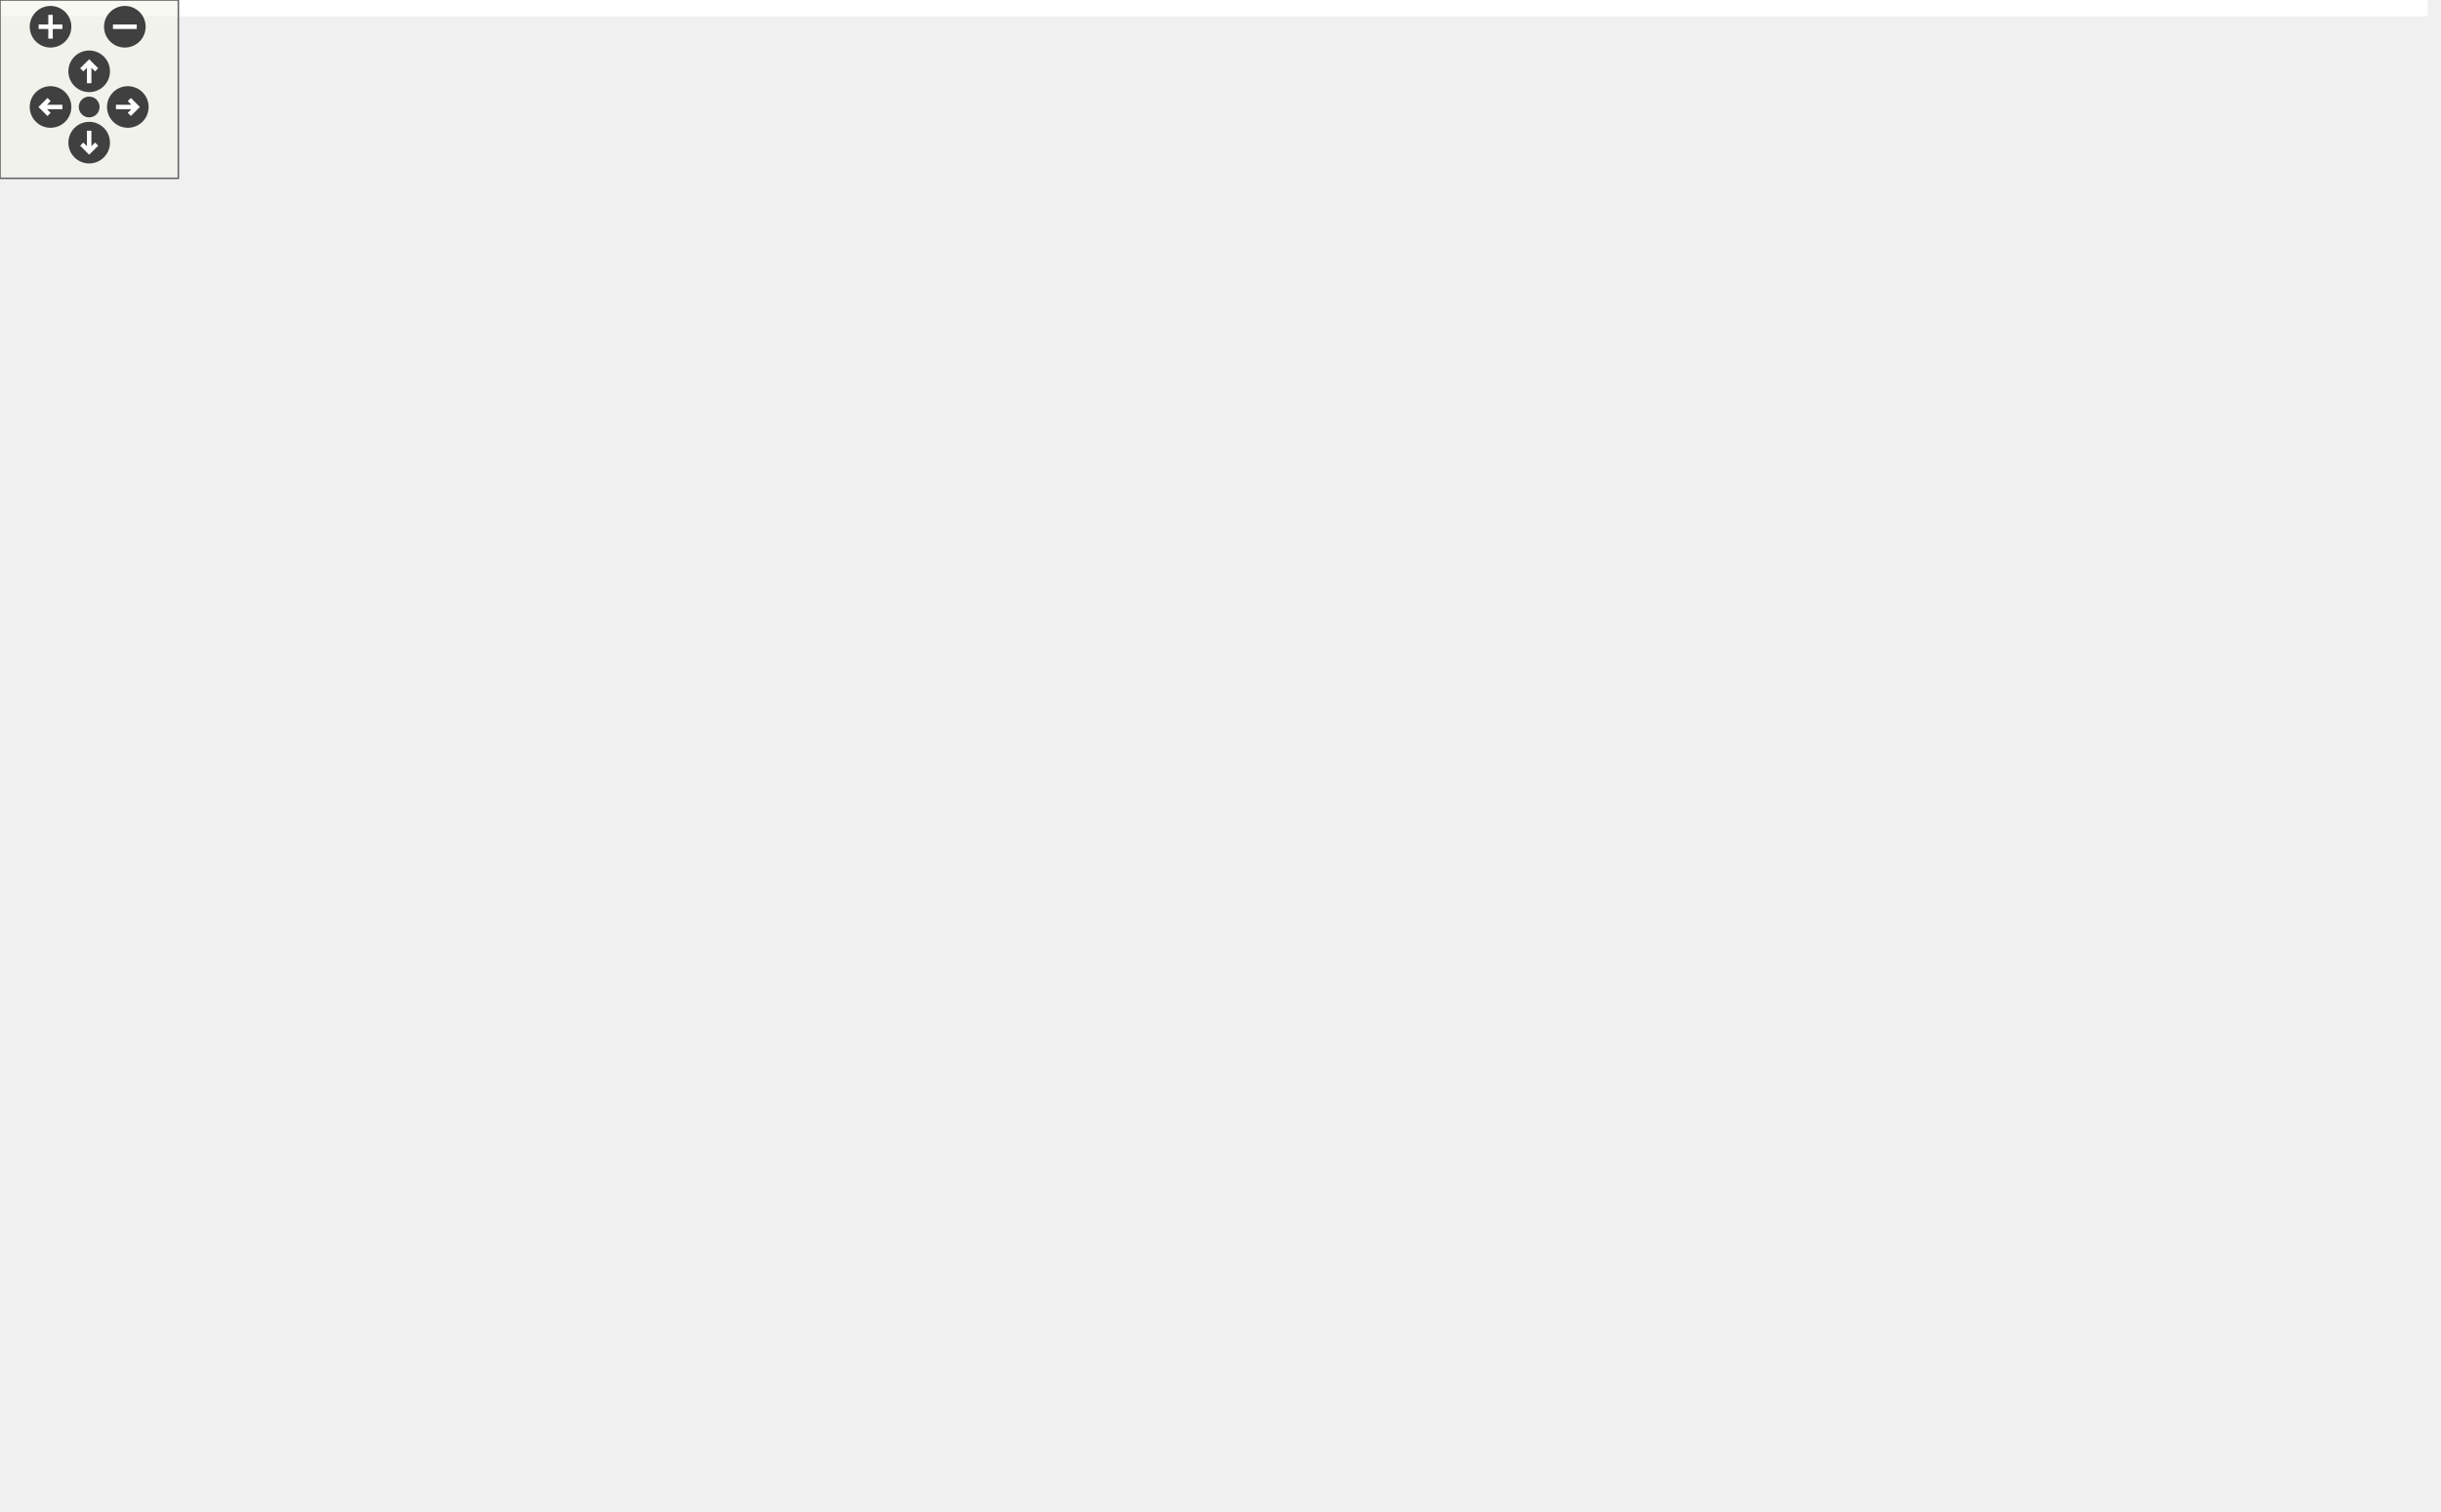
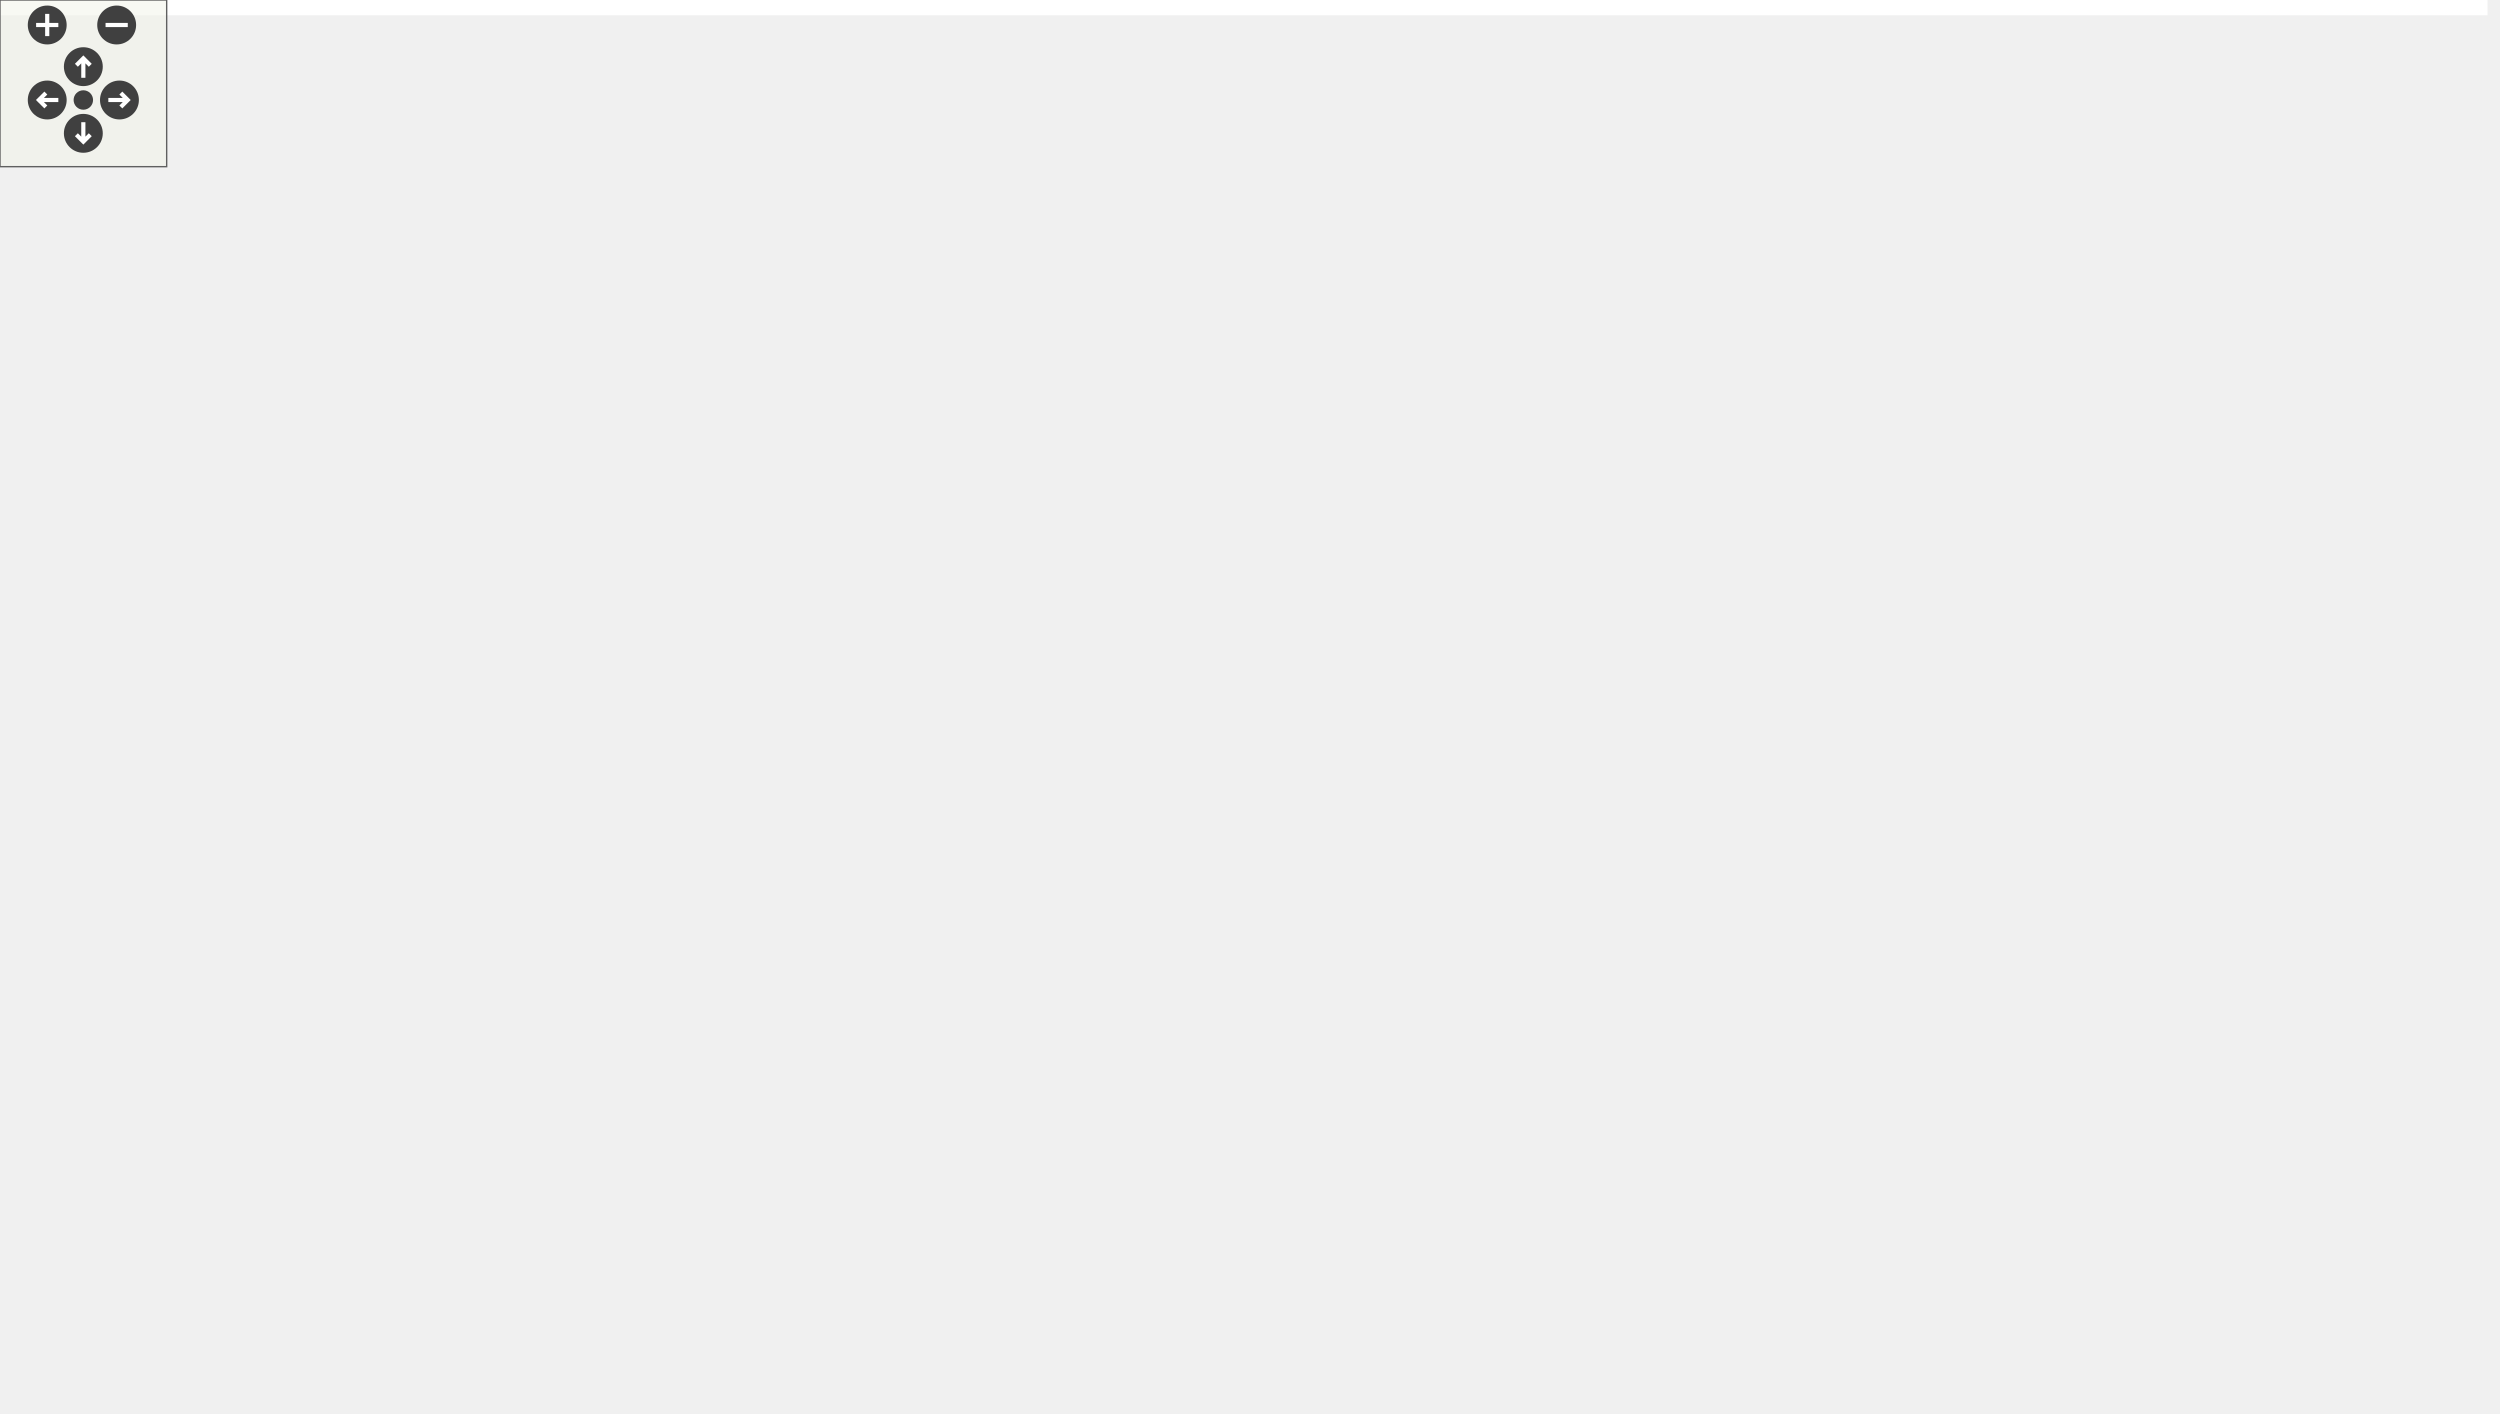
<svg xmlns="http://www.w3.org/2000/svg" xmlns:xlink="http://www.w3.org/1999/xlink" id="main" version="1.1" xml:space="preserve">
  <defs>
    <circle id="rim" cx="0" cy="0" r="7" />
    <circle id="rim2" cx="0" cy="0" r="3.5" />
    <g id="zoomPlus">
      <use xlink:href="#rim" fill="#404040">
        <set attributeName="fill" to="#808080" begin="zoomplus.mouseover" end="zoomplus.mouseout" />
      </use>
      <path d="M-4,0h8M0,-4v8" fill="none" stroke="white" stroke-width="1.5" pointer-events="none" />
    </g>
    <g id="zoomMin">
      <use xlink:href="#rim" fill="#404040">
        <set attributeName="fill" to="#808080" begin="zoomminus.mouseover" end="zoomminus.mouseout" />
      </use>
      <path d="M-4,0h8" fill="none" stroke="white" stroke-width="1.5" pointer-events="none" />
    </g>
    <g id="dirArrow">
      <path fill="none" stroke="white" stroke-width="1.5" d="M0,-3.0v7 M-2.5,-0.5L0,-3.0L2.5,-0.5" />
    </g>
    <g id="resetDef">
      <use xlink:href="#rim2" fill="#404040">
        <set attributeName="fill" to="#808080" begin="reset.mouseover" end="reset.mouseout" />
      </use>
    </g>
  </defs>
  <svg id="graph" class="graph">
    <g id="viewport">
-       <polygon fill="white" stroke="white" points="-4,5 -4,-448 816.17,-448 816.17,5 -4,5" />
+       <polygon fill="white" stroke="white" points="-4,5 -4,-448 895,-448 895,5 -4,5" />
      <g id="node1" class="node">
-         <polygon fill="#bfbfbf" stroke="black" points="393.5,-421 393.5,-443 516.5,-443 516.5,-421 393.5,-421" />
-         <text text-anchor="middle" x="455" y="-430" font-family="FreeSans" font-size="10.00">asynchronousworkunit.h</text>
+         <polygon fill="#bfbfbf" stroke="black" points="137.5,-421 137.5,-443 260.5,-443 260.5,-421 137.5,-421" />
+         <text text-anchor="middle" x="199" y="-430" font-family="FreeSans" font-size="10.00">asynchronousworkunit.h</text>
      </g>
      <g id="node3" class="node">
        <a xlink:href="datatypes_8h.html" target="_top" xlink:title="This file declares a few typedefs to allow flexibility, in case a change is required/desired.">
-           <polygon fill="white" stroke="black" points="296,-121 296,-143 364,-143 364,-121 296,-121" />
-           <text text-anchor="middle" x="330" y="-130" font-family="FreeSans" font-size="10.00">datatypes.h</text>
+           <polygon fill="white" stroke="black" points="480,-121 480,-143 548,-143 548,-121 480,-121" />
+           <text text-anchor="middle" x="514" y="-130" font-family="FreeSans" font-size="10.00">datatypes.h</text>
        </a>
      </g>
      <g id="edge2" class="edge">
-         <path fill="none" stroke="midnightblue" d="M393.163,-428.606C268.758,-420.082 0,-392.367 0,-312 0,-312 0,-312 0,-252 0,-211.186 21.943,-200.9 57,-180 94.862,-157.427 218.342,-142.58 285.509,-135.961" />
-         <polygon fill="midnightblue" stroke="midnightblue" points="286.167,-139.414 295.784,-134.97 285.494,-132.447 286.167,-139.414" />
+         <path fill="none" stroke="midnightblue" d="M137.398,-421.588C78.954,-407.766 0,-377.055 0,-312 0,-312 0,-312 0,-252 0,-209.479 25.265,-199.597 63,-180 133.106,-143.591 370.374,-134.768 469.698,-132.655" />
+         <polygon fill="midnightblue" stroke="midnightblue" points="469.784,-136.154 479.712,-132.455 469.644,-129.156 469.784,-136.154" />
      </g>
      <g id="node19" class="node">
        <a xlink:href="doublebufferedresource_8h.html" target="_top" xlink:title="This file defines the template double buffered resources that can be attached to a thread...">
-           <polygon fill="white" stroke="black" points="627.5,-241 627.5,-263 758.5,-263 758.5,-241 627.5,-241" />
-           <text text-anchor="middle" x="693" y="-250" font-family="FreeSans" font-size="10.00">doublebufferedresource.h</text>
+           <polygon fill="white" stroke="black" points="133.5,-241 133.5,-263 264.5,-263 264.5,-241 133.5,-241" />
+           <text text-anchor="middle" x="199" y="-250" font-family="FreeSans" font-size="10.00">doublebufferedresource.h</text>
        </a>
      </g>
      <g id="edge18" class="edge">
-         <path fill="none" stroke="midnightblue" d="M506.735,-420.978C558.178,-407.242 635.396,-378.602 678,-324 689.187,-309.662 692.569,-288.991 693.368,-273.473" />
-         <polygon fill="midnightblue" stroke="midnightblue" points="696.872,-273.314 693.568,-263.248 689.873,-273.177 696.872,-273.314" />
+         <path fill="none" stroke="midnightblue" d="M199,-420.74C199,-391.319 199,-311.769 199,-273.345" />
+         <polygon fill="midnightblue" stroke="midnightblue" points="202.5,-273.256 199,-263.256 195.5,-273.256 202.5,-273.256" />
      </g>
      <g id="node28" class="node">
-         <a xlink:href="workunit_8h.html" target="_top" xlink:title="This file has the defintion of the workunit.">
-           <polygon fill="white" stroke="black" points="424.5,-361 424.5,-383 485.5,-383 485.5,-361 424.5,-361" />
-           <text text-anchor="middle" x="455" y="-370" font-family="FreeSans" font-size="10.00">workunit.h</text>
+         <a xlink:href="workunit_8h.html" target="_top" xlink:title="This file has the definition of the workunit.">
+           <polygon fill="white" stroke="black" points="474.5,-361 474.5,-383 535.5,-383 535.5,-361 474.5,-361" />
+           <text text-anchor="middle" x="505" y="-370" font-family="FreeSans" font-size="10.00">workunit.h</text>
        </a>
      </g>
      <g id="edge28" class="edge">
-         <path fill="none" stroke="midnightblue" d="M455,-420.995C455,-413.311 455,-402.803 455,-393.488" />
-         <polygon fill="midnightblue" stroke="midnightblue" points="458.5,-393.343 455,-383.343 451.5,-393.343 458.5,-393.343" />
+         <path fill="none" stroke="midnightblue" d="M255.125,-420.995C315.747,-409.108 410.839,-390.463 464.544,-379.933" />
+         <polygon fill="midnightblue" stroke="midnightblue" points="465.251,-383.361 474.391,-378.002 463.904,-376.491 465.251,-383.361" />
      </g>
      <g id="node5" class="node">
        <a xlink:href="compilerthreadcompat_8h.html" target="_top" xlink:title="This file determines what features are offered by the compiler that this library can take advantage o...">
-           <polygon fill="white" stroke="black" points="442,-61 442,-83 566,-83 566,-61 442,-61" />
-           <text text-anchor="middle" x="504" y="-70" font-family="FreeSans" font-size="10.00">compilerthreadcompat.h</text>
+           <polygon fill="white" stroke="black" points="700,-61 700,-83 824,-83 824,-61 700,-61" />
+           <text text-anchor="middle" x="762" y="-70" font-family="FreeSans" font-size="10.00">compilerthreadcompat.h</text>
        </a>
      </g>
      <g id="edge4" class="edge">
-         <path fill="none" stroke="midnightblue" d="M361.914,-120.995C390.155,-111.257 431.551,-96.982 462.384,-86.35" />
-         <polygon fill="midnightblue" stroke="midnightblue" points="463.681,-89.605 471.994,-83.037 461.399,-82.988 463.681,-89.605" />
+         <path fill="none" stroke="midnightblue" d="M548.223,-123.72C589.122,-113.825 658.105,-97.136 706.626,-85.397" />
+         <polygon fill="midnightblue" stroke="midnightblue" points="707.45,-88.799 716.347,-83.045 705.804,-81.995 707.45,-88.799" />
      </g>
      <g id="node15" class="node">
-         <polygon fill="white" stroke="#bfbfbf" points="377.5,-61 377.5,-83 418.5,-83 418.5,-61 377.5,-61" />
-         <text text-anchor="middle" x="398" y="-70" font-family="FreeSans" font-size="10.00">string</text>
+         <polygon fill="white" stroke="#bfbfbf" points="598.5,-61 598.5,-83 639.5,-83 639.5,-61 598.5,-61" />
+         <text text-anchor="middle" x="619" y="-70" font-family="FreeSans" font-size="10.00">string</text>
      </g>
      <g id="edge14" class="edge">
-         <path fill="none" stroke="midnightblue" d="M342.472,-120.995C352.222,-112.392 365.983,-100.25 377.367,-90.205" />
-         <polygon fill="midnightblue" stroke="midnightblue" points="379.962,-92.584 385.145,-83.343 375.331,-87.335 379.962,-92.584" />
+         <path fill="none" stroke="midnightblue" d="M533.259,-120.995C549.291,-111.834 572.349,-98.658 590.516,-88.276" />
+         <polygon fill="midnightblue" stroke="midnightblue" points="592.562,-91.139 599.508,-83.138 589.089,-85.061 592.562,-91.139" />
      </g>
      <g id="node17" class="node">
-         <polygon fill="white" stroke="#bfbfbf" points="306.5,-61 306.5,-83 353.5,-83 353.5,-61 306.5,-61" />
-         <text text-anchor="middle" x="330" y="-70" font-family="FreeSans" font-size="10.00">stdint.h</text>
+         <polygon fill="white" stroke="#bfbfbf" points="490.5,-61 490.5,-83 537.5,-83 537.5,-61 490.5,-61" />
+         <text text-anchor="middle" x="514" y="-70" font-family="FreeSans" font-size="10.00">stdint.h</text>
      </g>
      <g id="edge16" class="edge">
-         <path fill="none" stroke="midnightblue" d="M330,-120.995C330,-113.311 330,-102.803 330,-93.488" />
-         <polygon fill="midnightblue" stroke="midnightblue" points="333.5,-93.343 330,-83.343 326.5,-93.343 333.5,-93.343" />
+         <path fill="none" stroke="midnightblue" d="M514,-120.995C514,-113.311 514,-102.803 514,-93.488" />
+         <polygon fill="midnightblue" stroke="midnightblue" points="517.5,-93.343 514,-83.343 510.5,-93.343 517.5,-93.343" />
      </g>
      <g id="node7" class="node">
-         <polygon fill="white" stroke="#bfbfbf" points="368,-1 368,-23 426,-23 426,-1 368,-1" />
-         <text text-anchor="middle" x="397" y="-10" font-family="FreeSans" font-size="10.00">pthread.h</text>
+         <polygon fill="white" stroke="#bfbfbf" points="626,-1 626,-23 684,-23 684,-1 626,-1" />
+         <text text-anchor="middle" x="655" y="-10" font-family="FreeSans" font-size="10.00">pthread.h</text>
      </g>
      <g id="edge6" class="edge">
-         <path fill="none" stroke="midnightblue" d="M484.375,-60.995C467.962,-51.792 444.324,-38.537 425.772,-28.134" />
-         <polygon fill="midnightblue" stroke="midnightblue" points="427.298,-24.977 416.863,-23.138 423.874,-31.082 427.298,-24.977" />
+         <path fill="none" stroke="midnightblue" d="M742.375,-60.995C725.962,-51.792 702.324,-38.537 683.772,-28.134" />
+         <polygon fill="midnightblue" stroke="midnightblue" points="685.298,-24.977 674.863,-23.138 681.874,-31.082 685.298,-24.977" />
      </g>
      <g id="node9" class="node">
-         <polygon fill="white" stroke="#bfbfbf" points="443.5,-1 443.5,-23 494.5,-23 494.5,-1 443.5,-1" />
-         <text text-anchor="middle" x="469" y="-10" font-family="FreeSans" font-size="10.00">signal.h</text>
+         <polygon fill="white" stroke="#bfbfbf" points="701.5,-1 701.5,-23 752.5,-23 752.5,-1 701.5,-1" />
+         <text text-anchor="middle" x="727" y="-10" font-family="FreeSans" font-size="10.00">signal.h</text>
      </g>
      <g id="edge8" class="edge">
-         <path fill="none" stroke="midnightblue" d="M497.58,-60.995C492.855,-52.894 486.297,-41.653 480.656,-31.981" />
-         <polygon fill="midnightblue" stroke="midnightblue" points="483.679,-30.217 475.617,-23.343 477.632,-33.744 483.679,-30.217" />
+         <path fill="none" stroke="midnightblue" d="M755.58,-60.995C750.855,-52.894 744.297,-41.653 738.656,-31.981" />
+         <polygon fill="midnightblue" stroke="midnightblue" points="741.679,-30.217 733.617,-23.343 735.632,-33.744 741.679,-30.217" />
      </g>
      <g id="node11" class="node">
-         <polygon fill="white" stroke="#bfbfbf" points="512,-1 512,-23 564,-23 564,-1 512,-1" />
-         <text text-anchor="middle" x="538" y="-10" font-family="FreeSans" font-size="10.00">sched.h</text>
+         <polygon fill="white" stroke="#bfbfbf" points="770,-1 770,-23 822,-23 822,-1 770,-1" />
+         <text text-anchor="middle" x="796" y="-10" font-family="FreeSans" font-size="10.00">sched.h</text>
      </g>
      <g id="edge10" class="edge">
-         <path fill="none" stroke="midnightblue" d="M510.236,-60.995C514.78,-52.977 521.066,-41.884 526.508,-32.281" />
-         <polygon fill="midnightblue" stroke="midnightblue" points="529.687,-33.769 531.572,-23.343 523.597,-30.317 529.687,-33.769" />
+         <path fill="none" stroke="midnightblue" d="M768.236,-60.995C772.78,-52.977 779.066,-41.884 784.508,-32.281" />
+         <polygon fill="midnightblue" stroke="midnightblue" points="787.687,-33.769 789.572,-23.343 781.597,-30.317 787.687,-33.769" />
      </g>
      <g id="node13" class="node">
-         <polygon fill="white" stroke="#bfbfbf" points="582,-1 582,-23 632,-23 632,-1 582,-1" />
-         <text text-anchor="middle" x="607" y="-10" font-family="FreeSans" font-size="10.00">unistd.h</text>
+         <polygon fill="white" stroke="#bfbfbf" points="840,-1 840,-23 890,-23 890,-1 840,-1" />
+         <text text-anchor="middle" x="865" y="-10" font-family="FreeSans" font-size="10.00">unistd.h</text>
      </g>
      <g id="edge12" class="edge">
-         <path fill="none" stroke="midnightblue" d="M522.892,-60.995C538.619,-51.834 561.238,-38.658 579.059,-28.276" />
-         <polygon fill="midnightblue" stroke="midnightblue" points="581,-31.196 587.879,-23.138 577.477,-25.148 581,-31.196" />
+         <path fill="none" stroke="midnightblue" d="M780.892,-60.995C796.619,-51.834 819.238,-38.658 837.059,-28.276" />
+         <polygon fill="midnightblue" stroke="midnightblue" points="839,-31.196 845.879,-23.138 835.477,-25.148 839,-31.196" />
      </g>
      <g id="edge20" class="edge">
-         <path fill="none" stroke="midnightblue" d="M685.7,-240.84C674.385,-224.546 650.976,-194.598 623,-180 580.478,-157.812 444.943,-142.517 374.096,-135.819" />
-         <polygon fill="midnightblue" stroke="midnightblue" points="374.412,-132.334 364.132,-134.893 373.765,-139.304 374.412,-132.334" />
+         <path fill="none" stroke="midnightblue" d="M205.189,-240.926C214.857,-224.741 235.144,-194.931 261,-180 295.84,-159.881 406.744,-144.326 469.538,-136.862" />
+         <polygon fill="midnightblue" stroke="midnightblue" points="470.03,-140.328 479.556,-135.691 469.217,-133.375 470.03,-140.328" />
      </g>
      <g id="node22" class="node">
-         <polygon fill="white" stroke="#bfbfbf" points="740,-181 740,-203 798,-203 798,-181 740,-181" />
-         <text text-anchor="middle" x="769" y="-190" font-family="FreeSans" font-size="10.00">algorithm</text>
+         <polygon fill="white" stroke="#bfbfbf" points="86,-181 86,-203 144,-203 144,-181 86,-181" />
+         <text text-anchor="middle" x="115" y="-190" font-family="FreeSans" font-size="10.00">algorithm</text>
      </g>
      <g id="edge22" class="edge">
-         <path fill="none" stroke="midnightblue" d="M706.94,-240.995C718.118,-232.17 734.016,-219.619 746.922,-209.43" />
-         <polygon fill="midnightblue" stroke="midnightblue" points="749.211,-212.082 754.891,-203.138 744.874,-206.588 749.211,-212.082" />
+         <path fill="none" stroke="midnightblue" d="M183.593,-240.995C171.12,-232.086 153.332,-219.38 138.996,-209.14" />
+         <polygon fill="midnightblue" stroke="midnightblue" points="140.765,-206.103 130.594,-203.138 136.697,-211.799 140.765,-206.103" />
      </g>
      <g id="node24" class="node">
-         <polygon fill="white" stroke="#bfbfbf" points="669.5,-181 669.5,-203 722.5,-203 722.5,-181 669.5,-181" />
-         <text text-anchor="middle" x="696" y="-190" font-family="FreeSans" font-size="10.00">sstream</text>
+         <polygon fill="white" stroke="#bfbfbf" points="161.5,-181 161.5,-203 214.5,-203 214.5,-181 161.5,-181" />
+         <text text-anchor="middle" x="188" y="-190" font-family="FreeSans" font-size="10.00">sstream</text>
      </g>
      <g id="edge24" class="edge">
-         <path fill="none" stroke="midnightblue" d="M693.55,-240.995C693.934,-233.311 694.46,-222.803 694.926,-213.488" />
-         <polygon fill="midnightblue" stroke="midnightblue" points="698.429,-213.505 695.433,-203.343 691.438,-213.156 698.429,-213.505" />
+         <path fill="none" stroke="midnightblue" d="M196.982,-240.995C195.558,-233.228 193.605,-222.574 191.884,-213.185" />
+         <polygon fill="midnightblue" stroke="midnightblue" points="195.326,-212.548 190.08,-203.343 188.44,-213.81 195.326,-212.548" />
      </g>
      <g id="node26" class="node">
-         <polygon fill="white" stroke="#bfbfbf" points="570,-181 570,-203 614,-203 614,-181 570,-181" />
-         <text text-anchor="middle" x="592" y="-190" font-family="FreeSans" font-size="10.00">vector</text>
+         <polygon fill="white" stroke="#bfbfbf" points="270,-181 270,-203 314,-203 314,-181 270,-181" />
+         <text text-anchor="middle" x="292" y="-190" font-family="FreeSans" font-size="10.00">vector</text>
      </g>
      <g id="edge26" class="edge">
-         <path fill="none" stroke="midnightblue" d="M674.475,-240.995C659.053,-231.834 636.874,-218.658 619.398,-208.276" />
-         <polygon fill="midnightblue" stroke="midnightblue" points="621.135,-205.237 610.75,-203.138 617.559,-211.255 621.135,-205.237" />
+         <path fill="none" stroke="midnightblue" d="M216.058,-240.995C230.127,-231.918 250.306,-218.899 266.328,-208.563" />
+         <polygon fill="midnightblue" stroke="midnightblue" points="268.23,-211.501 274.736,-203.138 264.435,-205.619 268.23,-211.501" />
      </g>
      <g id="edge30" class="edge">
-         <path fill="none" stroke="midnightblue" d="M424.285,-368.679C338.446,-358.676 99.539,-325.657 57,-264 -2.302,-178.047 194.191,-146.044 285.687,-135.99" />
-         <polygon fill="midnightblue" stroke="midnightblue" points="286.201,-139.455 295.778,-134.924 285.465,-132.494 286.201,-139.455" />
-       </g>
-       <g id="edge82" class="edge">
-         <path fill="none" stroke="midnightblue" d="M467.129,-360.94C497.149,-333.558 572.54,-264.761 573,-264 582.328,-248.572 587.131,-228.587 589.572,-213.588" />
-         <polygon fill="midnightblue" stroke="midnightblue" points="593.099,-213.636 591.013,-203.248 586.166,-212.669 593.099,-213.636" />
+         <path fill="none" stroke="midnightblue" d="M474.128,-362.466C420.012,-343.98 316.689,-299.765 349,-240 374.571,-192.701 430.866,-162.789 470.565,-146.733" />
+         <polygon fill="midnightblue" stroke="midnightblue" points="471.977,-149.939 480.019,-143.042 469.431,-143.418 471.977,-149.939" />
+       </g>
+       <g id="edge90" class="edge">
+         <path fill="none" stroke="midnightblue" d="M474.381,-368.254C426.554,-361.765 337.368,-346.892 316,-324 287.938,-293.936 287.168,-242.552 289.392,-213.558" />
+         <polygon fill="midnightblue" stroke="midnightblue" points="292.906,-213.586 290.38,-203.297 285.938,-212.916 292.906,-213.586" />
      </g>
      <g id="node31" class="node">
        <a xlink:href="framescheduler_8h.html" target="_top" xlink:title="This file has the Declarations for the main FrameScheduler class.">
-           <polygon fill="white" stroke="black" points="293,-301 293,-323 387,-323 387,-301 293,-301" />
-           <text text-anchor="middle" x="340" y="-310" font-family="FreeSans" font-size="10.00">framescheduler.h</text>
+           <polygon fill="white" stroke="black" points="458,-301 458,-323 552,-323 552,-301 458,-301" />
+           <text text-anchor="middle" x="505" y="-310" font-family="FreeSans" font-size="10.00">framescheduler.h</text>
        </a>
      </g>
      <g id="edge32" class="edge">
-         <path fill="none" stroke="midnightblue" d="M433.907,-360.995C416.106,-351.708 390.397,-338.294 370.378,-327.849" />
-         <polygon fill="midnightblue" stroke="midnightblue" points="371.833,-324.661 361.349,-323.138 368.595,-330.867 371.833,-324.661" />
+         <path fill="none" stroke="midnightblue" d="M505,-360.995C505,-353.311 505,-342.803 505,-333.488" />
+         <polygon fill="midnightblue" stroke="midnightblue" points="508.5,-333.343 505,-323.343 501.5,-333.343 508.5,-333.343" />
      </g>
      <g id="node35" class="node">
        <a xlink:href="thread_8h.html" target="_top" xlink:title="This file defines a minimalistic cross-platform thread that the scheduler uses to schedule tasks...">
-           <polygon fill="white" stroke="black" points="405.5,-241 405.5,-263 458.5,-263 458.5,-241 405.5,-241" />
-           <text text-anchor="middle" x="432" y="-250" font-family="FreeSans" font-size="10.00">thread.h</text>
-         </a>
-       </g>
-       <g id="edge78" class="edge">
-         <path fill="none" stroke="midnightblue" d="M452.877,-360.926C449.044,-340.923 440.907,-298.472 436.001,-272.872" />
-         <polygon fill="midnightblue" stroke="midnightblue" points="439.437,-272.21 434.117,-263.047 432.562,-273.528 439.437,-272.21" />
+           <polygon fill="white" stroke="black" points="767.5,-241 767.5,-263 820.5,-263 820.5,-241 767.5,-241" />
+           <text text-anchor="middle" x="794" y="-250" font-family="FreeSans" font-size="10.00">thread.h</text>
+         </a>
+       </g>
+       <g id="edge86" class="edge">
+         <path fill="none" stroke="midnightblue" d="M535.828,-368.637C592.165,-362.033 709.08,-346.066 743,-324 762.246,-311.479 776.439,-288.938 784.897,-272.402" />
+         <polygon fill="midnightblue" stroke="midnightblue" points="788.228,-273.553 789.417,-263.025 781.922,-270.514 788.228,-273.553" />
      </g>
      <g id="node41" class="node">
        <a xlink:href="mutex_8h.html" target="_top" xlink:title="This file declares and defines a mutex that is a partial implementation.">
-           <polygon fill="white" stroke="black" points="531.5,-121 531.5,-143 582.5,-143 582.5,-121 531.5,-121" />
-           <text text-anchor="middle" x="557" y="-130" font-family="FreeSans" font-size="10.00">mutex.h</text>
-         </a>
-       </g>
-       <g id="edge68" class="edge">
-         <path fill="none" stroke="midnightblue" d="M485.696,-370.535C563.775,-364.868 766.626,-337.345 807,-204 810.091,-193.791 813.794,-188.223 807,-180 780.256,-147.632 655.49,-136.87 592.942,-133.472" />
-         <polygon fill="midnightblue" stroke="midnightblue" points="592.907,-129.966 582.742,-132.953 592.552,-136.957 592.907,-129.966" />
+           <polygon fill="white" stroke="black" points="736.5,-121 736.5,-143 787.5,-143 787.5,-121 736.5,-121" />
+           <text text-anchor="middle" x="762" y="-130" font-family="FreeSans" font-size="10.00">mutex.h</text>
+         </a>
+       </g>
+       <g id="edge76" class="edge">
+         <path fill="none" stroke="midnightblue" d="M535.507,-368.766C595.972,-361.982 728.665,-345.134 769,-324 834.237,-289.819 888.745,-243.242 851,-180 839.378,-160.527 816.824,-148.485 797.33,-141.332" />
+         <polygon fill="midnightblue" stroke="midnightblue" points="798.373,-137.99 787.778,-138.113 796.137,-144.623 798.373,-137.99" />
      </g>
      <g id="node48" class="node">
        <a xlink:href="workunitkey_8h.html" target="_top" xlink:title="This file defines the metadata used to sort workunits.">
-           <polygon fill="white" stroke="black" points="65.5,-241 65.5,-263 142.5,-263 142.5,-241 65.5,-241" />
-           <text text-anchor="middle" x="104" y="-250" font-family="FreeSans" font-size="10.00">workunitkey.h</text>
-         </a>
-       </g>
-       <g id="edge80" class="edge">
-         <path fill="none" stroke="midnightblue" d="M424.429,-364.471C389.983,-355.746 332.472,-340.445 284,-324 232.724,-306.604 174.81,-282.638 138.85,-267.23" />
-         <polygon fill="midnightblue" stroke="midnightblue" points="139.883,-263.864 129.314,-263.124 137.114,-270.293 139.883,-263.864" />
-       </g>
-       <g id="node59" class="node">
-         <a xlink:href="rollingaverage_8h.html" target="_top" xlink:title="This Store the implementation and the declaration of the RollingAverage, BufferedRollingAverage, WeightedRollingAverage and the DefaultRollingAverage.">
-           <polygon fill="white" stroke="black" points="475.5,-241 475.5,-263 564.5,-263 564.5,-241 475.5,-241" />
-           <text text-anchor="middle" x="520" y="-250" font-family="FreeSans" font-size="10.00">rollingaverage.h</text>
-         </a>
-       </g>
-       <g id="edge70" class="edge">
-         <path fill="none" stroke="midnightblue" d="M460.999,-360.926C471.979,-340.655 495.446,-297.331 509.246,-271.853" />
-         <polygon fill="midnightblue" stroke="midnightblue" points="512.331,-273.507 514.016,-263.047 506.176,-270.173 512.331,-273.507" />
-       </g>
-       <g id="node63" class="node">
+           <polygon fill="white" stroke="black" points="673.5,-241 673.5,-263 750.5,-263 750.5,-241 673.5,-241" />
+           <text text-anchor="middle" x="712" y="-250" font-family="FreeSans" font-size="10.00">workunitkey.h</text>
+         </a>
+       </g>
+       <g id="edge88" class="edge">
+         <path fill="none" stroke="midnightblue" d="M517.349,-360.896C534.662,-345.726 567.564,-318.32 599,-300 621.779,-286.725 648.927,-275.072 670.904,-266.573" />
+         <polygon fill="midnightblue" stroke="midnightblue" points="672.181,-269.832 680.29,-263.012 669.698,-263.287 672.181,-269.832" />
+       </g>
+       <g id="node65" class="node">
+         <a xlink:href="rollingaverage_8h.html" target="_top" xlink:title="This stores the implementation and the declaration of the RollingAverage, BufferedRollingAverage, WeightedRollingAverage and the DefaultRollingAverage.">
+           <polygon fill="white" stroke="black" points="27.5,-241 27.5,-263 116.5,-263 116.5,-241 27.5,-241" />
+           <text text-anchor="middle" x="72" y="-250" font-family="FreeSans" font-size="10.00">rollingaverage.h</text>
+         </a>
+       </g>
+       <g id="edge78" class="edge">
+         <path fill="none" stroke="midnightblue" d="M474.224,-366.783C430.293,-359.046 347.252,-343.339 278,-324 218.165,-307.291 150.463,-282.446 109.522,-266.744" />
+         <polygon fill="midnightblue" stroke="midnightblue" points="110.55,-263.389 99.96,-263.056 108.031,-269.92 110.55,-263.389" />
+       </g>
+       <g id="node69" class="node">
        <a xlink:href="threadingenumerations_8h.html" target="_top" xlink:title="Any enumerations the threading library requires are all declared here.">
-           <polygon fill="white" stroke="black" points="542.5,-301 542.5,-323 669.5,-323 669.5,-301 542.5,-301" />
-           <text text-anchor="middle" x="606" y="-310" font-family="FreeSans" font-size="10.00">threadingenumerations.h</text>
-         </a>
-       </g>
-       <g id="edge76" class="edge">
-         <path fill="none" stroke="midnightblue" d="M482.696,-360.995C506.885,-351.383 542.196,-337.352 568.838,-326.766" />
-         <polygon fill="midnightblue" stroke="midnightblue" points="570.224,-329.982 578.225,-323.037 567.639,-323.477 570.224,-329.982" />
+           <polygon fill="white" stroke="black" points="607.5,-301 607.5,-323 734.5,-323 734.5,-301 607.5,-301" />
+           <text text-anchor="middle" x="671" y="-310" font-family="FreeSans" font-size="10.00">threadingenumerations.h</text>
+         </a>
+       </g>
+       <g id="edge84" class="edge">
+         <path fill="none" stroke="midnightblue" d="M535.447,-360.995C562.273,-351.299 601.54,-337.106 630.915,-326.489" />
+         <polygon fill="midnightblue" stroke="midnightblue" points="632.251,-329.727 640.465,-323.037 629.871,-323.144 632.251,-329.727" />
      </g>
      <g id="edge34" class="edge">
-         <path fill="none" stroke="midnightblue" d="M338.963,-300.782C337.181,-285.96 332.539,-259.46 321,-240 309.135,-219.989 292.192,-225.371 283,-204 278.785,-194.201 278.97,-189.876 283,-180 287.771,-168.307 296.915,-157.918 305.879,-149.822" />
-         <polygon fill="midnightblue" stroke="midnightblue" points="308.201,-152.442 313.595,-143.323 303.692,-147.088 308.201,-152.442" />
+         <path fill="none" stroke="midnightblue" d="M511.562,-300.969C519.454,-286.123 530.315,-259.346 519,-240 502.524,-211.829 471.476,-232.171 455,-204 449.615,-194.792 450.419,-189.633 455,-180 461.146,-167.076 472.662,-156.493 483.9,-148.584" />
+         <polygon fill="midnightblue" stroke="midnightblue" points="485.891,-151.464 492.346,-143.062 482.061,-145.605 485.891,-151.464" />
      </g>
      <g id="edge36" class="edge">
-         <path fill="none" stroke="midnightblue" d="M387.241,-303.97C446.332,-293.927 548.211,-276.61 618.007,-264.747" />
-         <polygon fill="midnightblue" stroke="midnightblue" points="618.791,-268.164 628.063,-263.037 617.618,-261.263 618.791,-268.164" />
+         <path fill="none" stroke="midnightblue" d="M457.858,-302.756C406.273,-292.642 323.199,-276.353 265.115,-264.964" />
+         <polygon fill="midnightblue" stroke="midnightblue" points="265.782,-261.528 255.296,-263.038 264.435,-268.397 265.782,-261.528" />
      </g>
      <g id="edge38" class="edge">
-         <path fill="none" stroke="midnightblue" d="M356.874,-300.995C370.664,-292.002 390.386,-279.14 406.163,-268.851" />
-         <polygon fill="midnightblue" stroke="midnightblue" points="408.457,-271.533 414.921,-263.138 404.633,-265.669 408.457,-271.533" />
+         <path fill="none" stroke="midnightblue" d="M552.266,-305.149C601.511,-297.549 680.992,-283.988 757.562,-264.151" />
+         <polygon fill="midnightblue" stroke="midnightblue" points="758.588,-267.501 767.368,-261.572 756.807,-260.731 758.588,-267.501" />
      </g>
      <g id="node38" class="node">
        <a xlink:href="systemcalls_8h.html" target="_top" xlink:title="This file defines a minimalistic cross-platform thread that the scheduler uses to schedule tasks...">
-           <polygon fill="white" stroke="black" points="291.5,-181 291.5,-203 368.5,-203 368.5,-181 291.5,-181" />
-           <text text-anchor="middle" x="330" y="-190" font-family="FreeSans" font-size="10.00">systemcalls.h</text>
+           <polygon fill="white" stroke="black" points="657.5,-181 657.5,-203 734.5,-203 734.5,-181 657.5,-181" />
+           <text text-anchor="middle" x="696" y="-190" font-family="FreeSans" font-size="10.00">systemcalls.h</text>
        </a>
      </g>
      <g id="edge60" class="edge">
-         <path fill="none" stroke="midnightblue" d="M345.158,-300.717C350.983,-286.491 359.032,-261.317 354,-240 351.723,-230.354 347.194,-220.437 342.678,-212.139" />
-         <polygon fill="midnightblue" stroke="midnightblue" points="345.568,-210.145 337.519,-203.255 339.515,-213.66 345.568,-210.145" />
+         <path fill="none" stroke="midnightblue" d="M545.297,-300.993C570.151,-293.066 601.953,-280.798 627,-264 648.596,-249.517 668.601,-227.246 681.449,-211.31" />
+         <polygon fill="midnightblue" stroke="midnightblue" points="684.394,-213.226 687.815,-203.199 678.888,-208.905 684.394,-213.226" />
      </g>
      <g id="edge56" class="edge">
-         <path fill="none" stroke="midnightblue" d="M296.457,-300.958C260.317,-291.79 207.295,-278.33 152.595,-264.405" />
-         <polygon fill="midnightblue" stroke="midnightblue" points="153.282,-260.968 142.728,-261.892 151.555,-267.751 153.282,-260.968" />
+         <path fill="none" stroke="midnightblue" d="M542.967,-300.995C577,-291.13 627.092,-276.611 663.914,-265.938" />
+         <polygon fill="midnightblue" stroke="midnightblue" points="665.294,-269.182 673.924,-263.037 663.345,-262.459 665.294,-269.182" />
      </g>
      <g id="node52" class="node">
-         <polygon fill="white" stroke="#bfbfbf" points="160,-241 160,-263 196,-263 196,-241 160,-241" />
-         <text text-anchor="middle" x="178" y="-250" font-family="FreeSans" font-size="10.00">map</text>
+         <a xlink:href="barrier_8h.html" target="_top" xlink:title="The declaration of the Mezzanine::Threading::Barrier Barrier synchronization primitive.">
+           <polygon fill="white" stroke="black" points="565.5,-241 565.5,-263 618.5,-263 618.5,-241 565.5,-241" />
+           <text text-anchor="middle" x="592" y="-250" font-family="FreeSans" font-size="10.00">barrier.h</text>
+         </a>
      </g>
      <g id="edge62" class="edge">
-         <path fill="none" stroke="midnightblue" d="M306.725,-300.963C281.277,-292.347 245.164,-279.745 205.757,-264.136" />
-         <polygon fill="midnightblue" stroke="midnightblue" points="206.804,-260.785 196.219,-260.324 204.206,-267.285 206.804,-260.785" />
-       </g>
-       <g id="node54" class="node">
-         <polygon fill="white" stroke="#bfbfbf" points="214,-241 214,-263 244,-263 244,-241 214,-241" />
-         <text text-anchor="middle" x="229" y="-250" font-family="FreeSans" font-size="10.00">set</text>
+         <path fill="none" stroke="midnightblue" d="M520.957,-300.995C533.997,-292.002 552.647,-279.14 567.567,-268.851" />
+         <polygon fill="midnightblue" stroke="midnightblue" points="569.604,-271.697 575.849,-263.138 565.63,-265.934 569.604,-271.697" />
+       </g>
+       <g id="node58" class="node">
+         <polygon fill="white" stroke="#bfbfbf" points="426,-241 426,-263 462,-263 462,-241 426,-241" />
+         <text text-anchor="middle" x="444" y="-250" font-family="FreeSans" font-size="10.00">map</text>
+       </g>
+       <g id="edge70" class="edge">
+         <path fill="none" stroke="midnightblue" d="M493.812,-300.995C485.151,-292.476 472.96,-280.485 462.807,-270.499" />
+         <polygon fill="midnightblue" stroke="midnightblue" points="465.116,-267.86 455.532,-263.343 460.207,-272.851 465.116,-267.86" />
+       </g>
+       <g id="node60" class="node">
+         <polygon fill="white" stroke="#bfbfbf" points="480,-241 480,-263 510,-263 510,-241 480,-241" />
+         <text text-anchor="middle" x="495" y="-250" font-family="FreeSans" font-size="10.00">set</text>
+       </g>
+       <g id="edge72" class="edge">
+         <path fill="none" stroke="midnightblue" d="M503.166,-300.995C501.885,-293.311 500.134,-282.803 498.581,-273.488" />
+         <polygon fill="midnightblue" stroke="midnightblue" points="501.987,-272.631 496.89,-263.343 495.082,-273.782 501.987,-272.631" />
+       </g>
+       <g id="node62" class="node">
+         <polygon fill="white" stroke="#bfbfbf" points="358,-241 358,-263 408,-263 408,-241 358,-241" />
+         <text text-anchor="middle" x="383" y="-250" font-family="FreeSans" font-size="10.00">fstream</text>
+       </g>
+       <g id="edge74" class="edge">
+         <path fill="none" stroke="midnightblue" d="M482.623,-300.995C463.568,-291.624 435.971,-278.051 414.652,-267.566" />
+         <polygon fill="midnightblue" stroke="midnightblue" points="416.166,-264.411 405.648,-263.138 413.077,-270.692 416.166,-264.411" />
+       </g>
+       <g id="edge40" class="edge">
+         <path fill="none" stroke="midnightblue" d="M814.653,-240.944C827.725,-232.687 843.524,-220.07 851,-204 855.499,-194.329 854.604,-190.039 851,-180 837.68,-142.893 805.488,-109.435 783.699,-89.909" />
+         <polygon fill="midnightblue" stroke="midnightblue" points="785.758,-87.06 775.919,-83.129 781.159,-92.337 785.758,-87.06" />
+       </g>
+       <g id="edge54" class="edge">
+         <path fill="none" stroke="midnightblue" d="M767.426,-242.19C764.606,-241.359 761.76,-240.607 759,-240 675.537,-221.655 415.463,-201.157 324.115,-194.342" />
+         <polygon fill="midnightblue" stroke="midnightblue" points="324.31,-190.847 314.079,-193.598 323.793,-197.828 324.31,-190.847" />
+       </g>
+       <g id="edge42" class="edge">
+         <path fill="none" stroke="midnightblue" d="M776.025,-240.995C761.199,-231.918 739.935,-218.899 723.052,-208.563" />
+         <polygon fill="midnightblue" stroke="midnightblue" points="724.549,-205.375 714.193,-203.138 720.894,-211.345 724.549,-205.375" />
+       </g>
+       <g id="edge46" class="edge">
+         <path fill="none" stroke="midnightblue" d="M790.985,-240.948C788.337,-231.223 784.389,-216.678 781,-204 776.423,-186.882 771.301,-167.455 767.529,-153.098" />
+         <polygon fill="midnightblue" stroke="midnightblue" points="770.863,-152.014 764.939,-143.23 764.093,-153.791 770.863,-152.014" />
+       </g>
+       <g id="node45" class="node">
+         <polygon fill="white" stroke="#bfbfbf" points="789.5,-181 789.5,-203 842.5,-203 842.5,-181 789.5,-181" />
+         <text text-anchor="middle" x="816" y="-190" font-family="FreeSans" font-size="10.00">ostream</text>
+       </g>
+       <g id="edge52" class="edge">
+         <path fill="none" stroke="midnightblue" d="M798.035,-240.995C800.914,-233.144 804.874,-222.345 808.343,-212.883" />
+         <polygon fill="midnightblue" stroke="midnightblue" points="811.684,-213.937 811.841,-203.343 805.112,-211.527 811.684,-213.937" />
+       </g>
+       <g id="edge44" class="edge">
+         <path fill="none" stroke="midnightblue" d="M662.618,-180.995C632.951,-171.215 589.405,-156.859 557.111,-146.212" />
+         <polygon fill="midnightblue" stroke="midnightblue" points="558.071,-142.844 547.478,-143.037 555.879,-149.492 558.071,-142.844" />
+       </g>
+       <g id="edge48" class="edge">
+         <path fill="none" stroke="midnightblue" d="M762,-120.995C762,-113.311 762,-102.803 762,-93.488" />
+         <polygon fill="midnightblue" stroke="midnightblue" points="765.5,-93.343 762,-83.343 758.5,-93.343 765.5,-93.343" />
+       </g>
+       <g id="edge50" class="edge">
+         <path fill="none" stroke="midnightblue" d="M736.434,-121.273C711.93,-110.991 674.941,-95.472 649.042,-84.605" />
+         <polygon fill="midnightblue" stroke="midnightblue" points="650.283,-81.33 639.707,-80.688 647.574,-87.785 650.283,-81.33" />
+       </g>
+       <g id="edge58" class="edge">
+         <path fill="none" stroke="midnightblue" d="M693.728,-240.926C658.66,-219.673 581.779,-173.078 540.861,-148.28" />
+         <polygon fill="midnightblue" stroke="midnightblue" points="542.594,-145.237 532.228,-143.047 538.966,-151.224 542.594,-145.237" />
      </g>
      <g id="edge64" class="edge">
-         <path fill="none" stroke="midnightblue" d="M319.641,-300.995C300.923,-290.877 273.147,-275.863 253.28,-265.125" />
-         <polygon fill="midnightblue" stroke="midnightblue" points="254.699,-261.913 244.238,-260.237 251.37,-268.071 254.699,-261.913" />
-       </g>
-       <g id="node56" class="node">
-         <polygon fill="white" stroke="#bfbfbf" points="262,-241 262,-263 312,-263 312,-241 262,-241" />
-         <text text-anchor="middle" x="287" y="-250" font-family="FreeSans" font-size="10.00">fstream</text>
+         <path fill="none" stroke="midnightblue" d="M591.207,-240.902C589.689,-225.981 585.334,-199.12 573,-180 565.014,-167.621 552.784,-156.915 541.525,-148.776" />
+         <polygon fill="midnightblue" stroke="midnightblue" points="543.419,-145.83 533.191,-143.066 539.462,-151.605 543.419,-145.83" />
+       </g>
+       <g id="node55" class="node">
+         <a xlink:href="atomicoperations_8h.html" target="_top" xlink:title="Simple thread safe ways to check and change a specified variable atomically.">
+           <polygon fill="white" stroke="black" points="463.5,-181 463.5,-203 564.5,-203 564.5,-181 463.5,-181" />
+           <text text-anchor="middle" x="514" y="-190" font-family="FreeSans" font-size="10.00">atomicoperations.h</text>
+         </a>
      </g>
      <g id="edge66" class="edge">
-         <path fill="none" stroke="midnightblue" d="M330.279,-300.995C322.901,-292.643 312.576,-280.954 303.861,-271.088" />
-         <polygon fill="midnightblue" stroke="midnightblue" points="306.263,-268.52 297.02,-263.343 301.017,-273.155 306.263,-268.52" />
-       </g>
-       <g id="edge40" class="edge">
-         <path fill="none" stroke="midnightblue" d="M436.504,-240.74C448.323,-211.193 480.366,-131.086 495.659,-92.852" />
-         <polygon fill="midnightblue" stroke="midnightblue" points="499.033,-93.84 499.498,-83.256 492.534,-91.24 499.033,-93.84" />
-       </g>
-       <g id="edge54" class="edge">
-         <path fill="none" stroke="midnightblue" d="M458.78,-241.957C486.755,-231.467 530.618,-215.018 560.301,-203.887" />
-         <polygon fill="midnightblue" stroke="midnightblue" points="561.646,-207.121 569.78,-200.332 559.188,-200.567 561.646,-207.121" />
-       </g>
-       <g id="edge42" class="edge">
-         <path fill="none" stroke="midnightblue" d="M413.292,-240.995C397.717,-231.834 375.318,-218.658 357.67,-208.276" />
-         <polygon fill="midnightblue" stroke="midnightblue" points="359.329,-205.192 348.935,-203.138 355.78,-211.225 359.329,-205.192" />
-       </g>
-       <g id="edge46" class="edge">
-         <path fill="none" stroke="midnightblue" d="M458.611,-241.857C477.037,-233.792 501.181,-221.034 518,-204 532.365,-189.453 542.898,-168.528 549.371,-152.982" />
-         <polygon fill="midnightblue" stroke="midnightblue" points="552.806,-153.81 553.201,-143.223 546.29,-151.253 552.806,-153.81" />
-       </g>
-       <g id="node45" class="node">
-         <polygon fill="white" stroke="#bfbfbf" points="385.5,-181 385.5,-203 438.5,-203 438.5,-181 385.5,-181" />
-         <text text-anchor="middle" x="412" y="-190" font-family="FreeSans" font-size="10.00">ostream</text>
-       </g>
-       <g id="edge52" class="edge">
-         <path fill="none" stroke="midnightblue" d="M428.332,-240.995C425.715,-233.144 422.115,-222.345 418.961,-212.883" />
-         <polygon fill="midnightblue" stroke="midnightblue" points="422.264,-211.723 415.781,-203.343 415.623,-213.937 422.264,-211.723" />
-       </g>
-       <g id="edge44" class="edge">
-         <path fill="none" stroke="midnightblue" d="M330,-180.995C330,-173.311 330,-162.803 330,-153.488" />
-         <polygon fill="midnightblue" stroke="midnightblue" points="333.5,-153.343 330,-143.343 326.5,-153.343 333.5,-153.343" />
-       </g>
-       <g id="edge48" class="edge">
-         <path fill="none" stroke="midnightblue" d="M547.279,-120.995C539.901,-112.643 529.576,-100.954 520.861,-91.088" />
-         <polygon fill="midnightblue" stroke="midnightblue" points="523.263,-88.52 514.02,-83.343 518.017,-93.155 523.263,-88.52" />
-       </g>
-       <g id="edge50" class="edge">
-         <path fill="none" stroke="midnightblue" d="M531.454,-122.36C503.377,-111.765 458.299,-94.754 428.419,-83.479" />
-         <polygon fill="midnightblue" stroke="midnightblue" points="429.506,-80.148 418.914,-79.892 427.034,-86.697 429.506,-80.148" />
-       </g>
-       <g id="edge58" class="edge">
-         <path fill="none" stroke="midnightblue" d="M124.856,-240.926C165.135,-219.539 253.745,-172.49 300.218,-147.813" />
-         <polygon fill="midnightblue" stroke="midnightblue" points="302.003,-150.828 309.194,-143.047 298.72,-144.646 302.003,-150.828" />
-       </g>
-       <g id="edge74" class="edge">
-         <path fill="none" stroke="midnightblue" d="M511.161,-240.886C498.402,-225.454 473.436,-197.468 447,-180 424.481,-165.12 396.608,-153.462 373.717,-145.363" />
-         <polygon fill="midnightblue" stroke="midnightblue" points="374.836,-142.047 364.241,-142.111 372.564,-148.667 374.836,-142.047" />
-       </g>
-       <g id="edge72" class="edge">
-         <path fill="none" stroke="midnightblue" d="M533.206,-240.995C543.629,-232.309 558.383,-220.014 570.504,-209.913" />
-         <polygon fill="midnightblue" stroke="midnightblue" points="572.947,-212.434 578.389,-203.343 568.466,-207.056 572.947,-212.434" />
+         <path fill="none" stroke="midnightblue" d="M577.694,-240.995C566.221,-232.17 549.905,-219.619 536.659,-209.43" />
+         <polygon fill="midnightblue" stroke="midnightblue" points="538.54,-206.461 528.48,-203.138 534.272,-212.01 538.54,-206.461" />
+       </g>
+       <g id="edge68" class="edge">
+         <path fill="none" stroke="midnightblue" d="M514,-180.995C514,-173.311 514,-162.803 514,-153.488" />
+         <polygon fill="midnightblue" stroke="midnightblue" points="517.5,-153.343 514,-143.343 510.5,-153.343 517.5,-153.343" />
+       </g>
+       <g id="edge82" class="edge">
+         <path fill="none" stroke="midnightblue" d="M68.868,-240.767C65.208,-224.931 61.461,-196.174 77,-180 103.898,-152.002 364.109,-138.187 469.756,-133.697" />
+         <polygon fill="midnightblue" stroke="midnightblue" points="469.936,-137.193 479.781,-133.279 469.644,-130.199 469.936,-137.193" />
+       </g>
+       <g id="edge80" class="edge">
+         <path fill="none" stroke="midnightblue" d="M112.351,-240.995C154.939,-229.38 221.189,-211.312 260.219,-200.668" />
+         <polygon fill="midnightblue" stroke="midnightblue" points="261.267,-204.01 269.994,-198.002 259.425,-197.256 261.267,-204.01" />
      </g>
    </g>
  </svg>
  <g id="navigator" transform="translate(0 0)" fill="#404254">
    <rect fill="#f2f5e9" fill-opacity="0.5" stroke="#606060" stroke-width=".5" x="0" y="0" width="60" height="60" />
    <use id="zoomplus" xlink:href="#zoomPlus" x="17" y="9" />
    <use id="zoomminus" xlink:href="#zoomMin" x="42" y="9" />
    <use id="reset" xlink:href="#resetDef" x="30" y="36" />
    <g id="arrowUp" xlink:href="#dirArrow" transform="translate(30 24)">
      <use xlink:href="#rim" fill="#404040">
        <set attributeName="fill" to="#808080" begin="arrowUp.mouseover" end="arrowUp.mouseout" />
      </use>
      <path fill="none" stroke="white" stroke-width="1.5" d="M0,-3.0v7 M-2.5,-0.5L0,-3.0L2.5,-0.5" />
    </g>
    <g id="arrowRight" xlink:href="#dirArrow" transform="rotate(90) translate(36 -43)">
      <use xlink:href="#rim" fill="#404040">
        <set attributeName="fill" to="#808080" begin="arrowRight.mouseover" end="arrowRight.mouseout" />
      </use>
      <path fill="none" stroke="white" stroke-width="1.5" d="M0,-3.0v7 M-2.5,-0.5L0,-3.0L2.5,-0.5" />
    </g>
    <g id="arrowDown" xlink:href="#dirArrow" transform="rotate(180) translate(-30 -48)">
      <use xlink:href="#rim" fill="#404040">
        <set attributeName="fill" to="#808080" begin="arrowDown.mouseover" end="arrowDown.mouseout" />
      </use>
      <path fill="none" stroke="white" stroke-width="1.5" d="M0,-3.0v7 M-2.5,-0.5L0,-3.0L2.5,-0.5" />
    </g>
    <g id="arrowLeft" xlink:href="#dirArrow" transform="rotate(270) translate(-36 17)">
      <use xlink:href="#rim" fill="#404040">
        <set attributeName="fill" to="#808080" begin="arrowLeft.mouseover" end="arrowLeft.mouseout" />
      </use>
      <path fill="none" stroke="white" stroke-width="1.5" d="M0,-3.0v7 M-2.5,-0.5L0,-3.0L2.5,-0.5" />
    </g>
  </g>
</svg>
